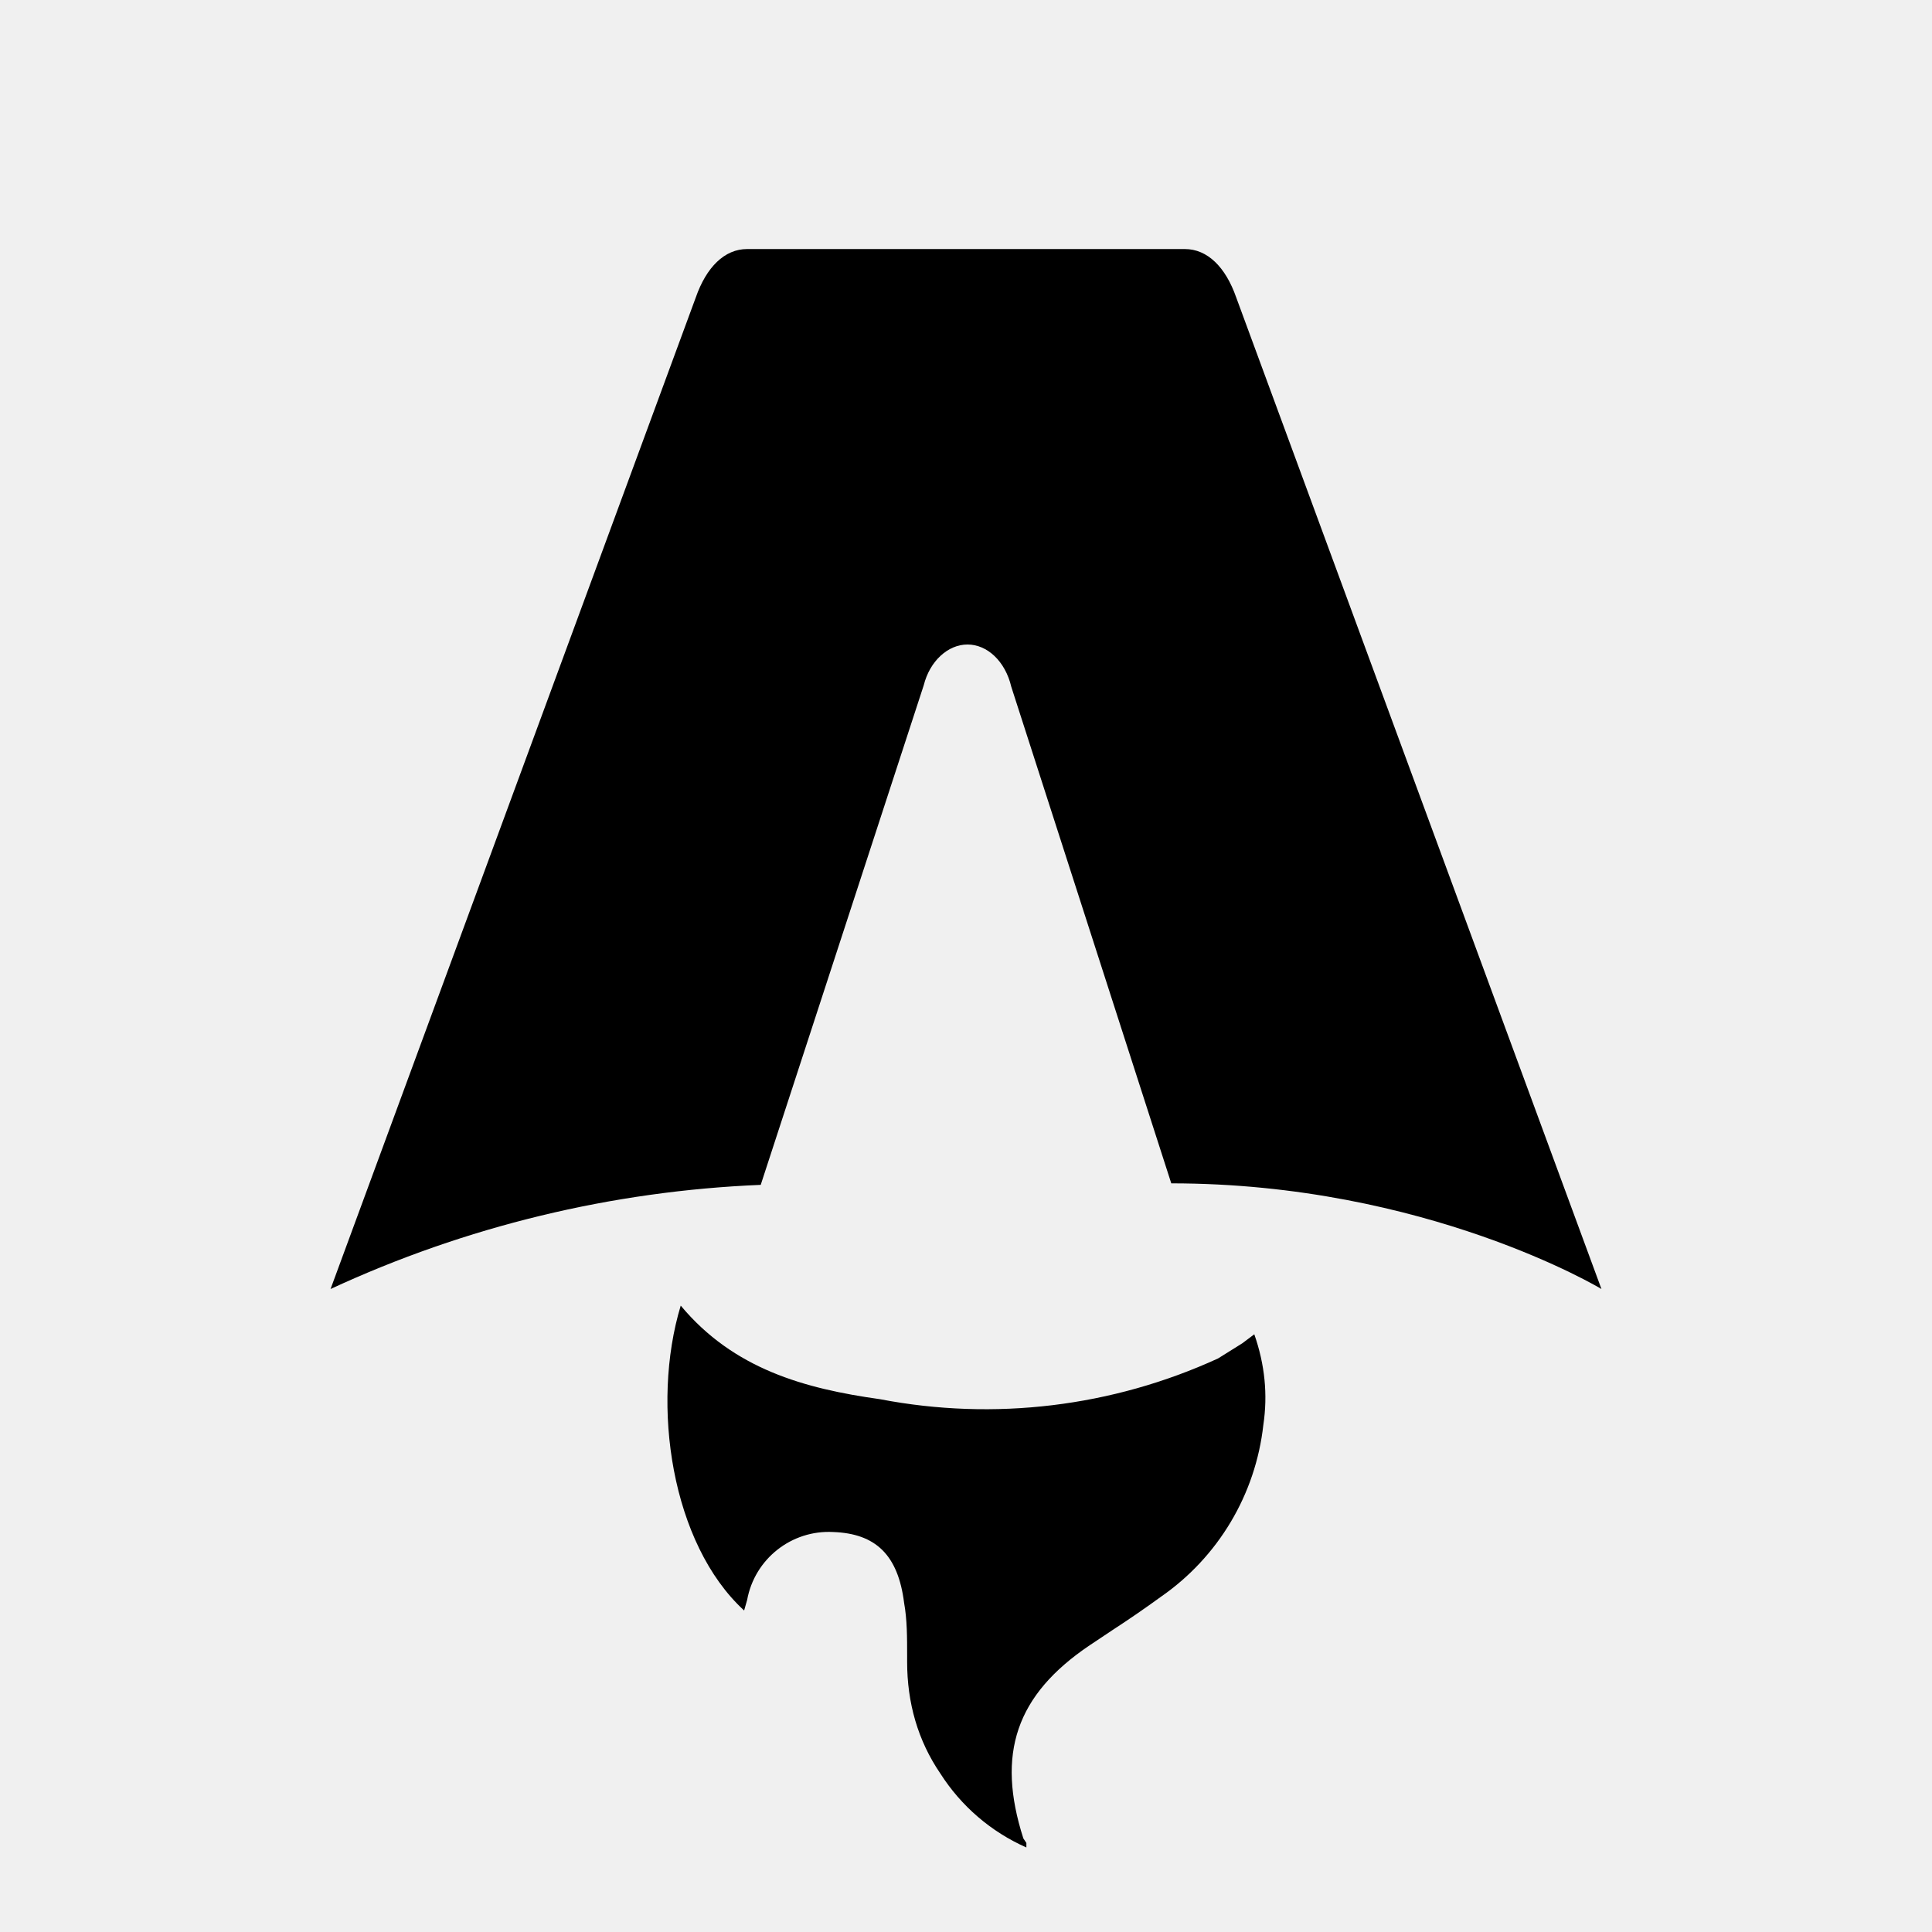
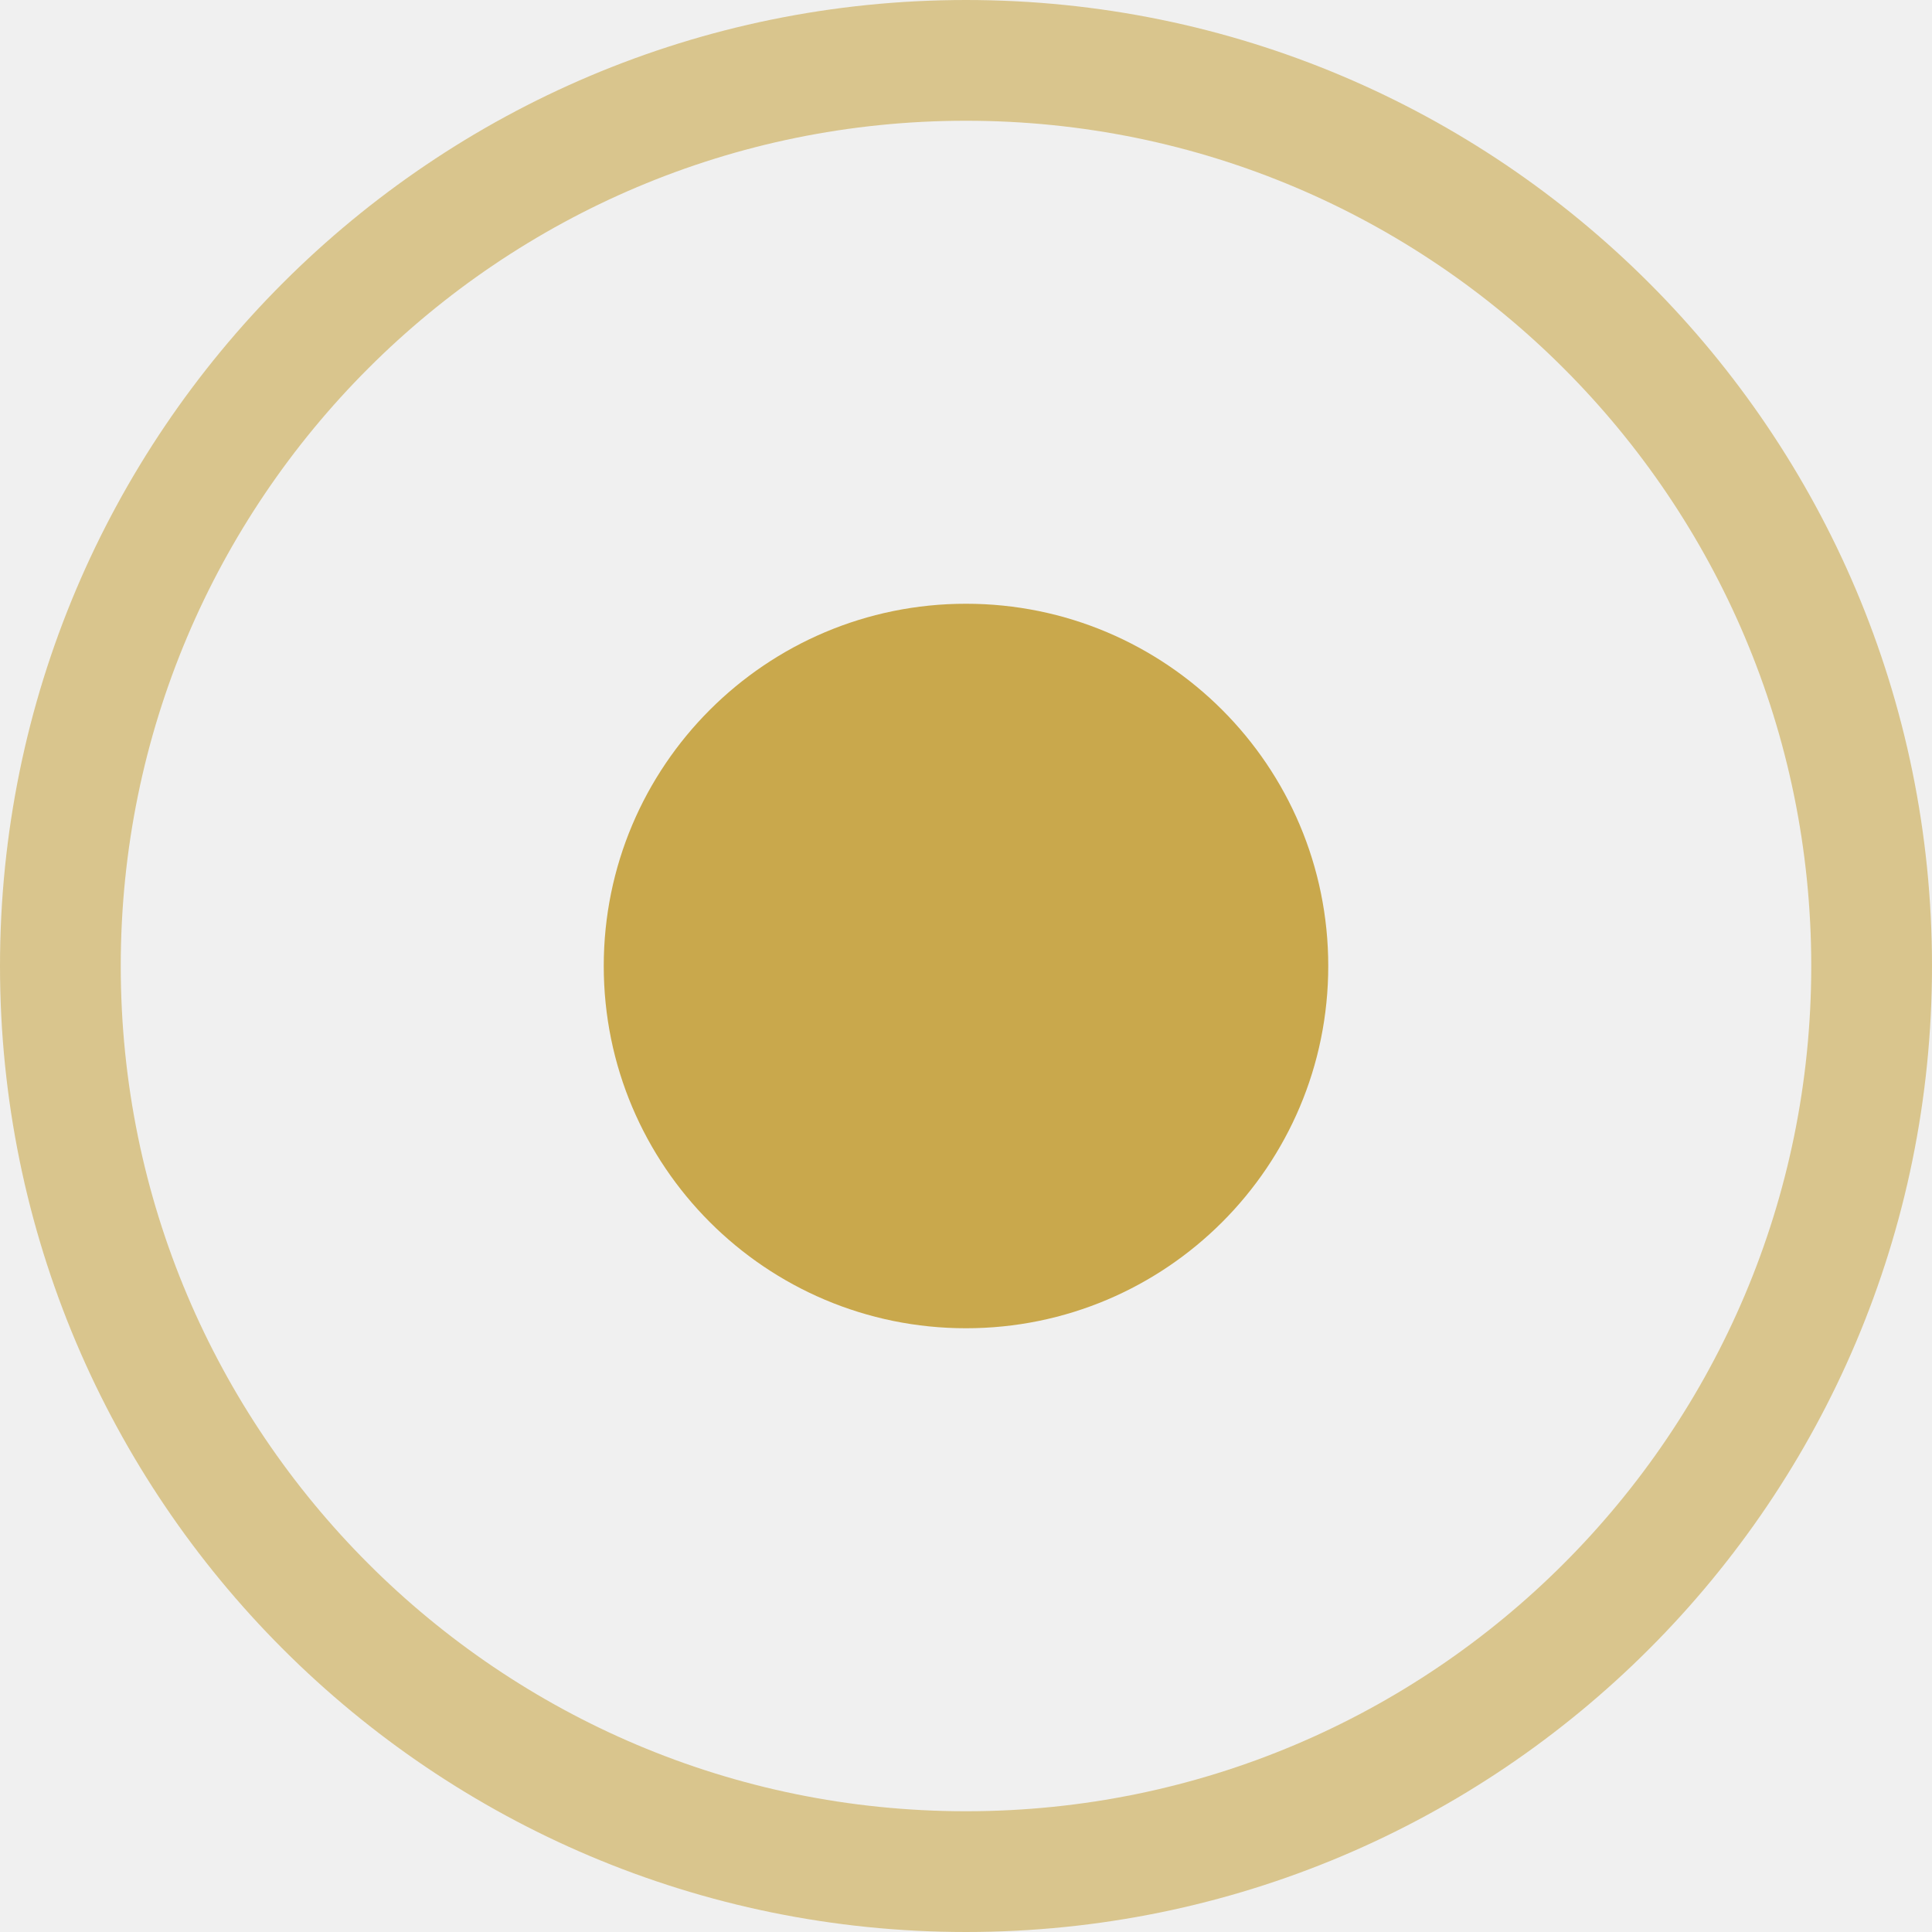
- <svg xmlns="http://www.w3.org/2000/svg" fill="none" viewBox="0 0 128 128">
-   <path d="M50.4 78.5a75.1 75.1 0 0 0-28.5 6.9l24.2-65.7c.7-2 1.9-3.2 3.4-3.2h29c1.5 0 2.7 1.2 3.4 3.2l24.2 65.7s-11.6-7-28.5-7L67 45.5c-.4-1.7-1.6-2.8-2.9-2.8-1.3 0-2.5 1.1-2.9 2.7L50.4 78.5Zm-1.1 28.2Zm-4.2-20.2c-2 6.6-.6 15.8 4.2 20.2a17.5 17.5 0 0 1 .2-.7 5.5 5.5 0 0 1 5.7-4.5c2.8.1 4.3 1.5 4.7 4.7.2 1.1.2 2.3.2 3.5v.4c0 2.7.7 5.2 2.2 7.4a13 13 0 0 0 5.7 4.9v-.3l-.2-.3c-1.8-5.6-.5-9.5 4.4-12.8l1.5-1a73 73 0 0 0 3.2-2.2 16 16 0 0 0 6.8-11.4c.3-2 .1-4-.6-6l-.8.6-1.6 1a37 37 0 0 1-22.4 2.7c-5-.7-9.7-2-13.2-6.2Z" />
-   <style>
-         path { fill: #000; }
-         @media (prefers-color-scheme: dark) {
-             path { fill: #FFF; }
-         }
-     </style>
+ <svg xmlns="http://www.w3.org/2000/svg" width="32" height="32" viewBox="0 0 32 32">
+   <circle cx="16" cy="16" r="15" stroke="#c9a84c" stroke-opacity="0.6" fill="none" stroke-width="2" />
+   <circle cx="16" cy="16" r="6" fill="#c9a84c" />
</svg>
